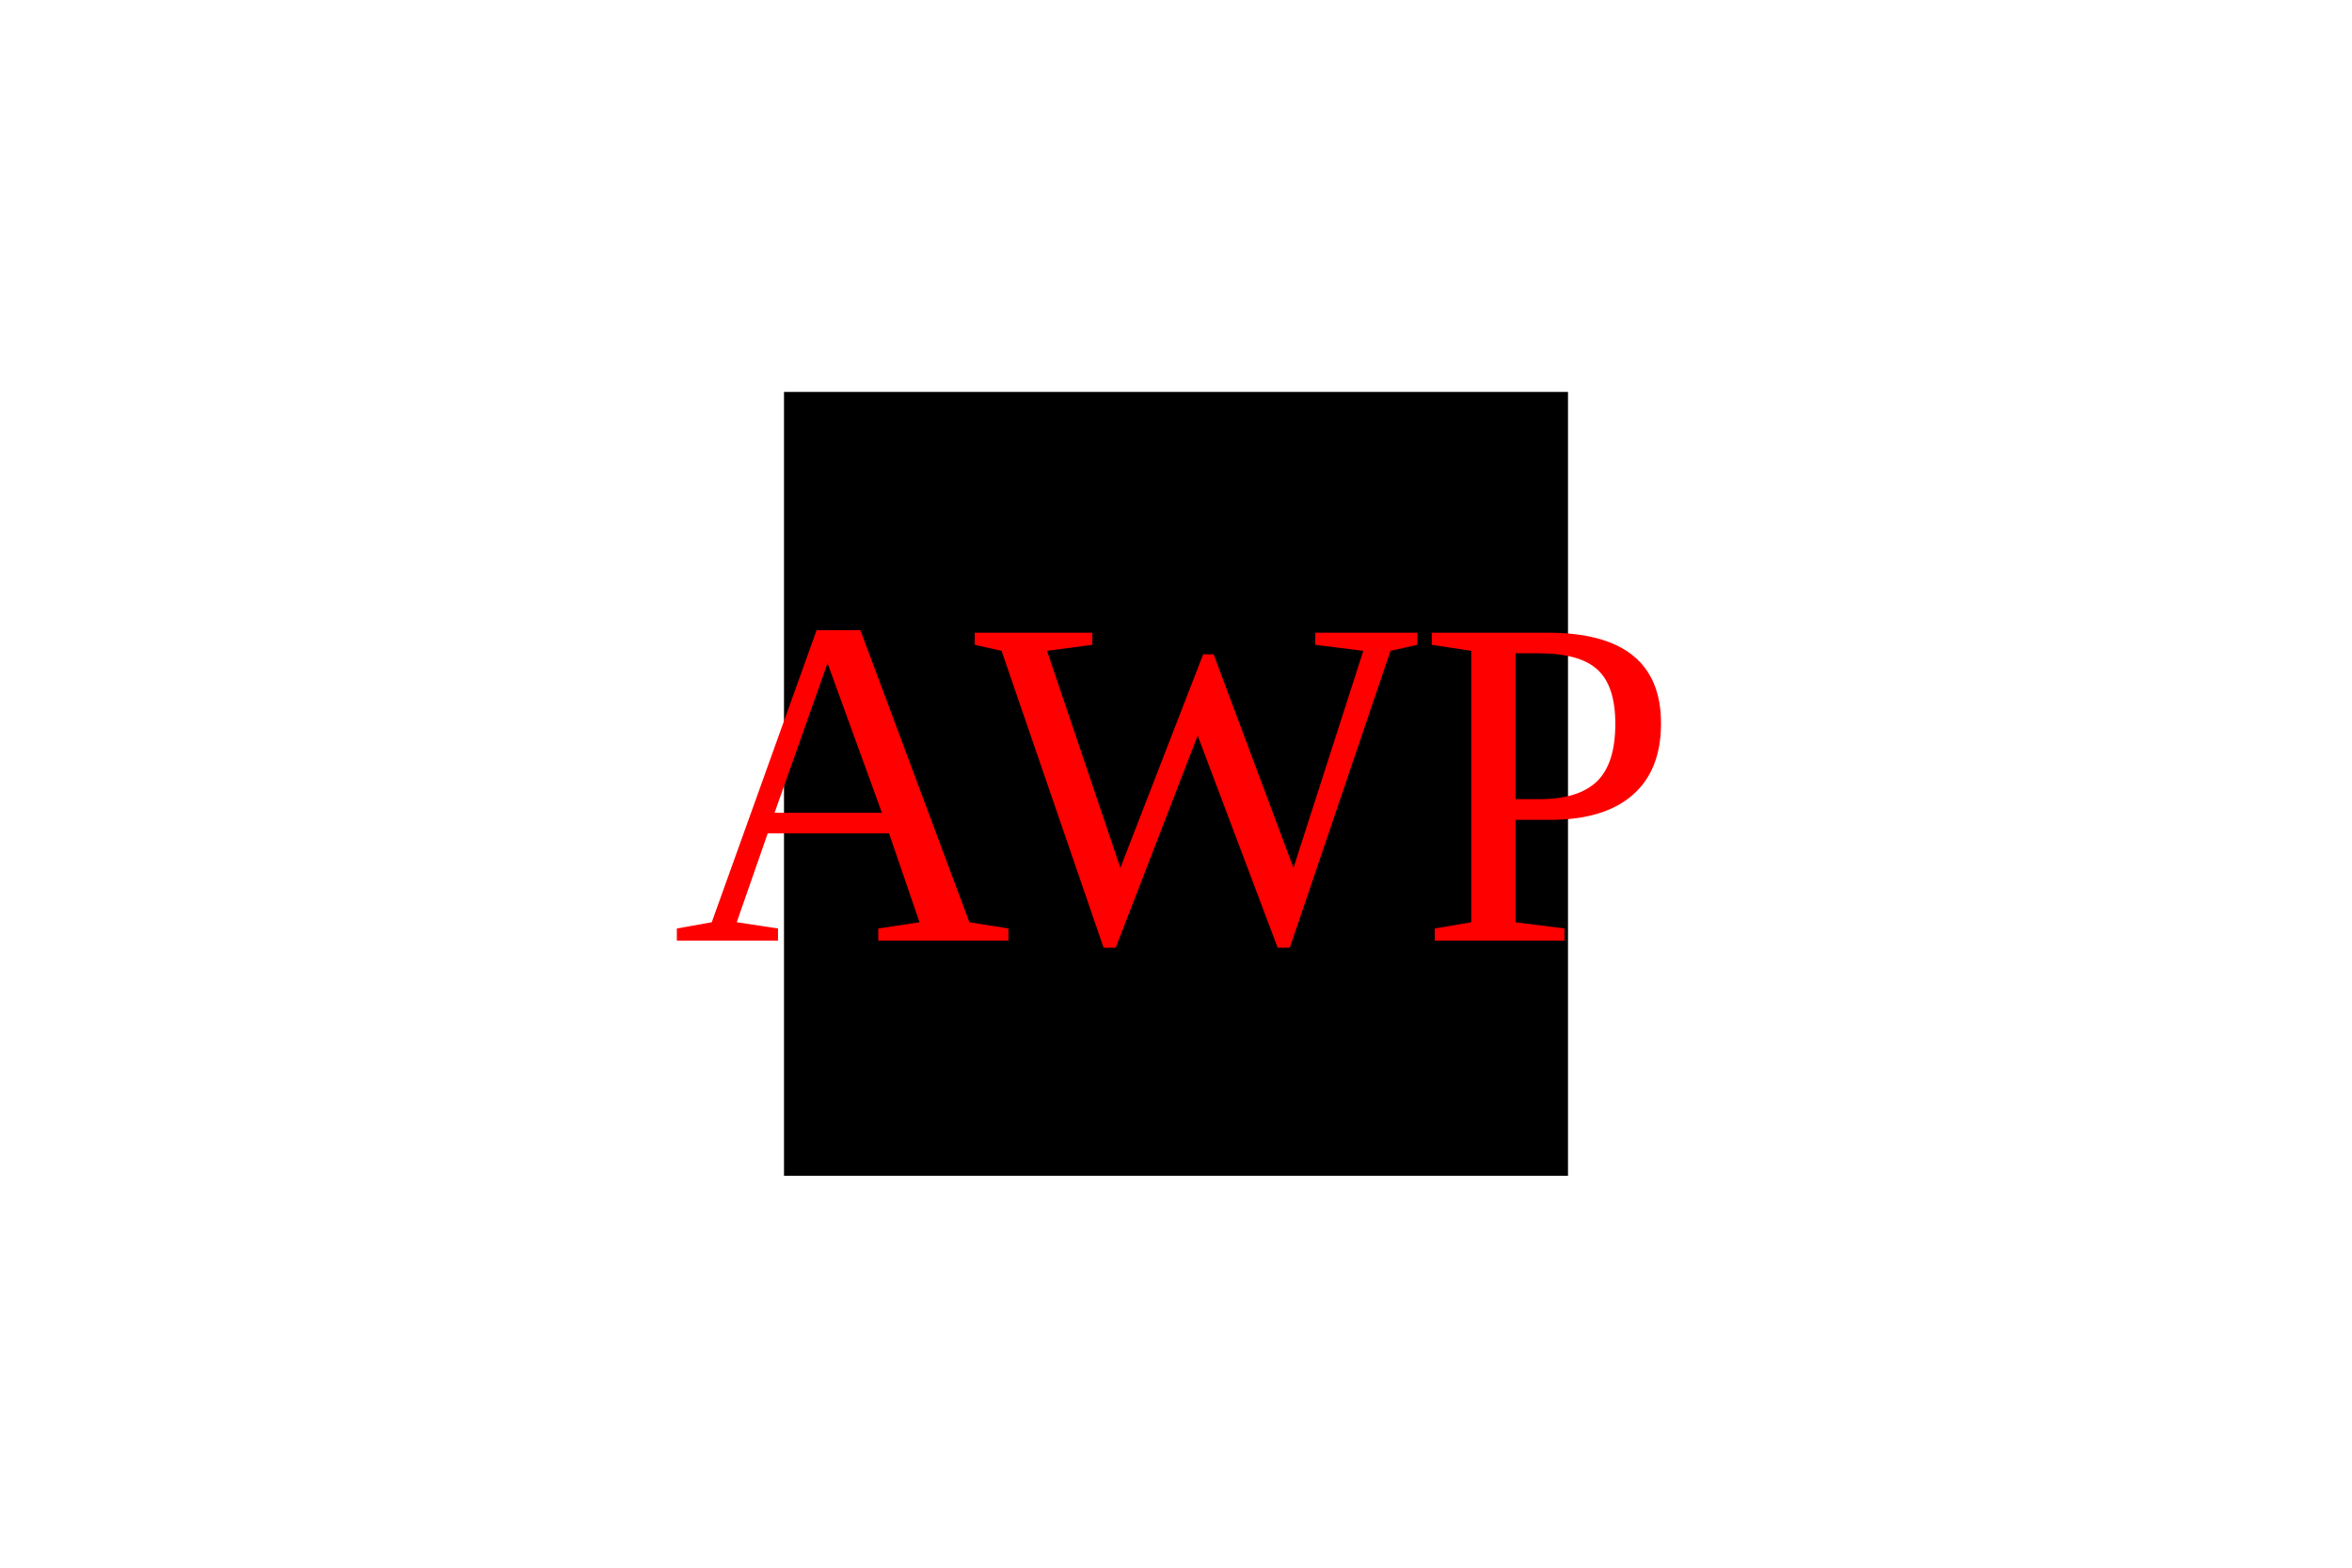
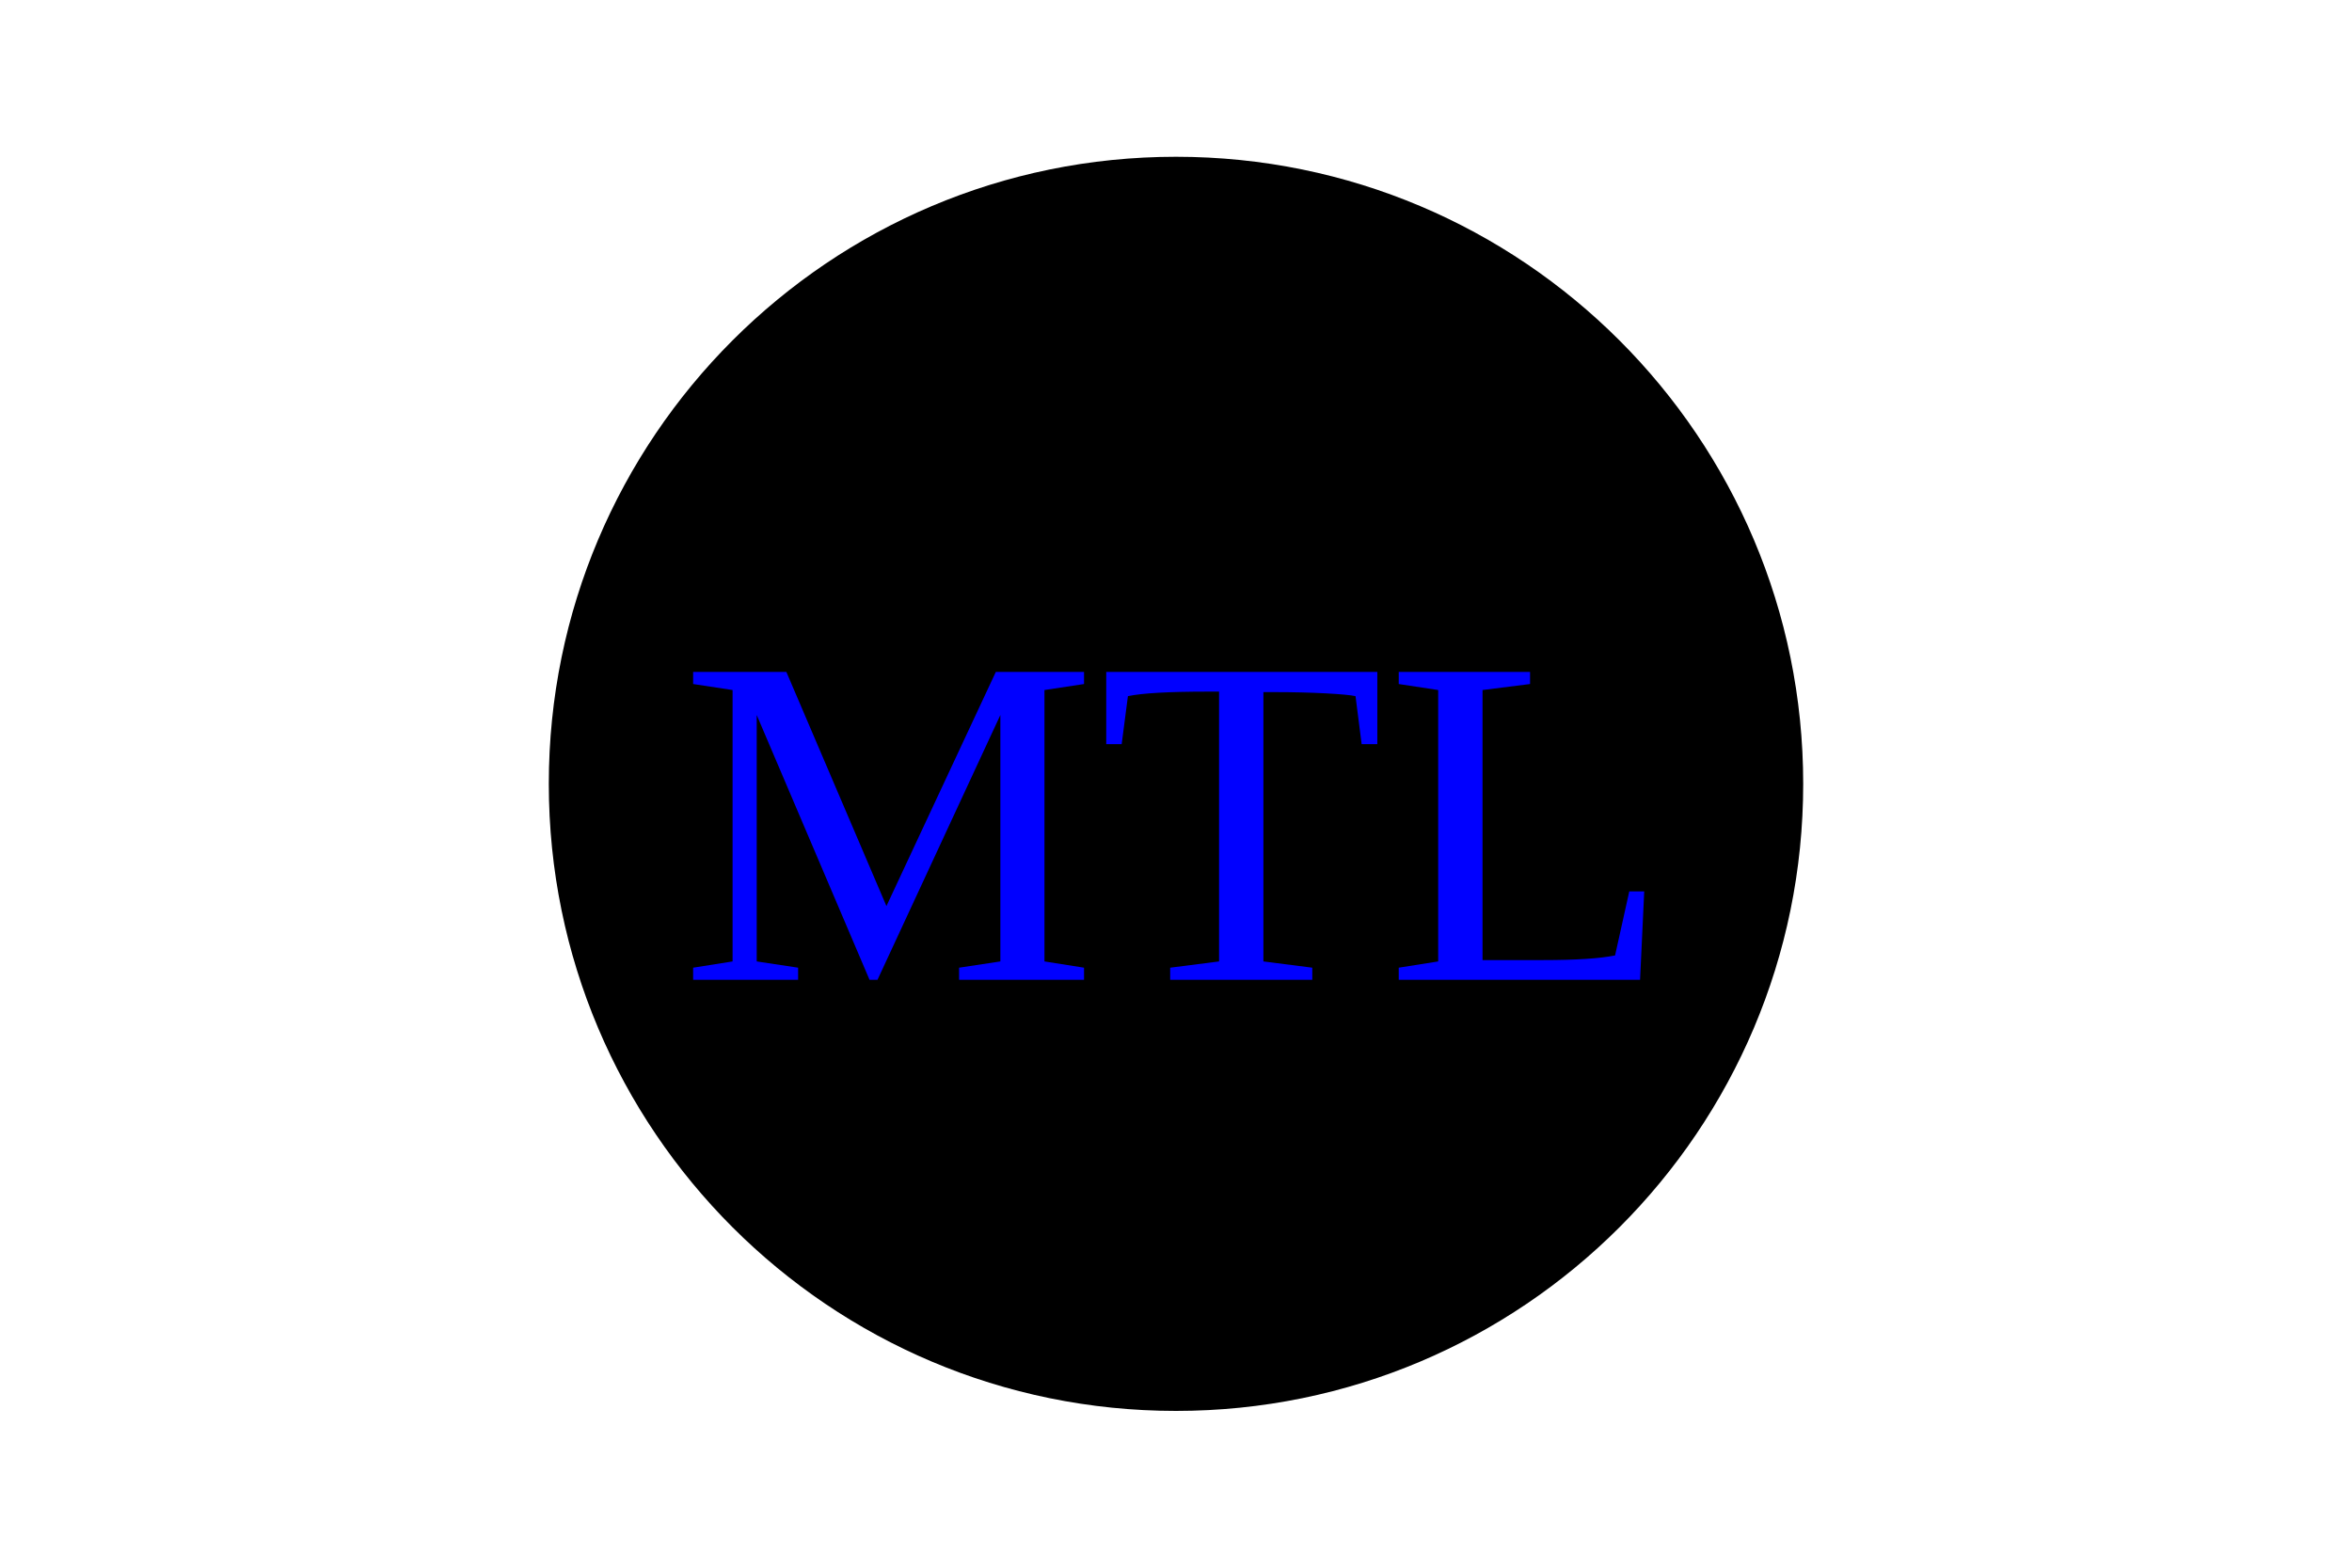
<svg xmlns="http://www.w3.org/2000/svg" width="300" height="200">
-   <rect x="100" y="50" width="100" height="100" fill="black" />
-   <text x="150" y="120" fill="red" text-anchor="middle" font-size="60">AWP</text>
+   <circle cx="150" cy="100" r="80" fill="black" />
+   <text x="150" y="125" fill="blue" text-anchor="middle" font-size="60">MTL</text>
</svg>
